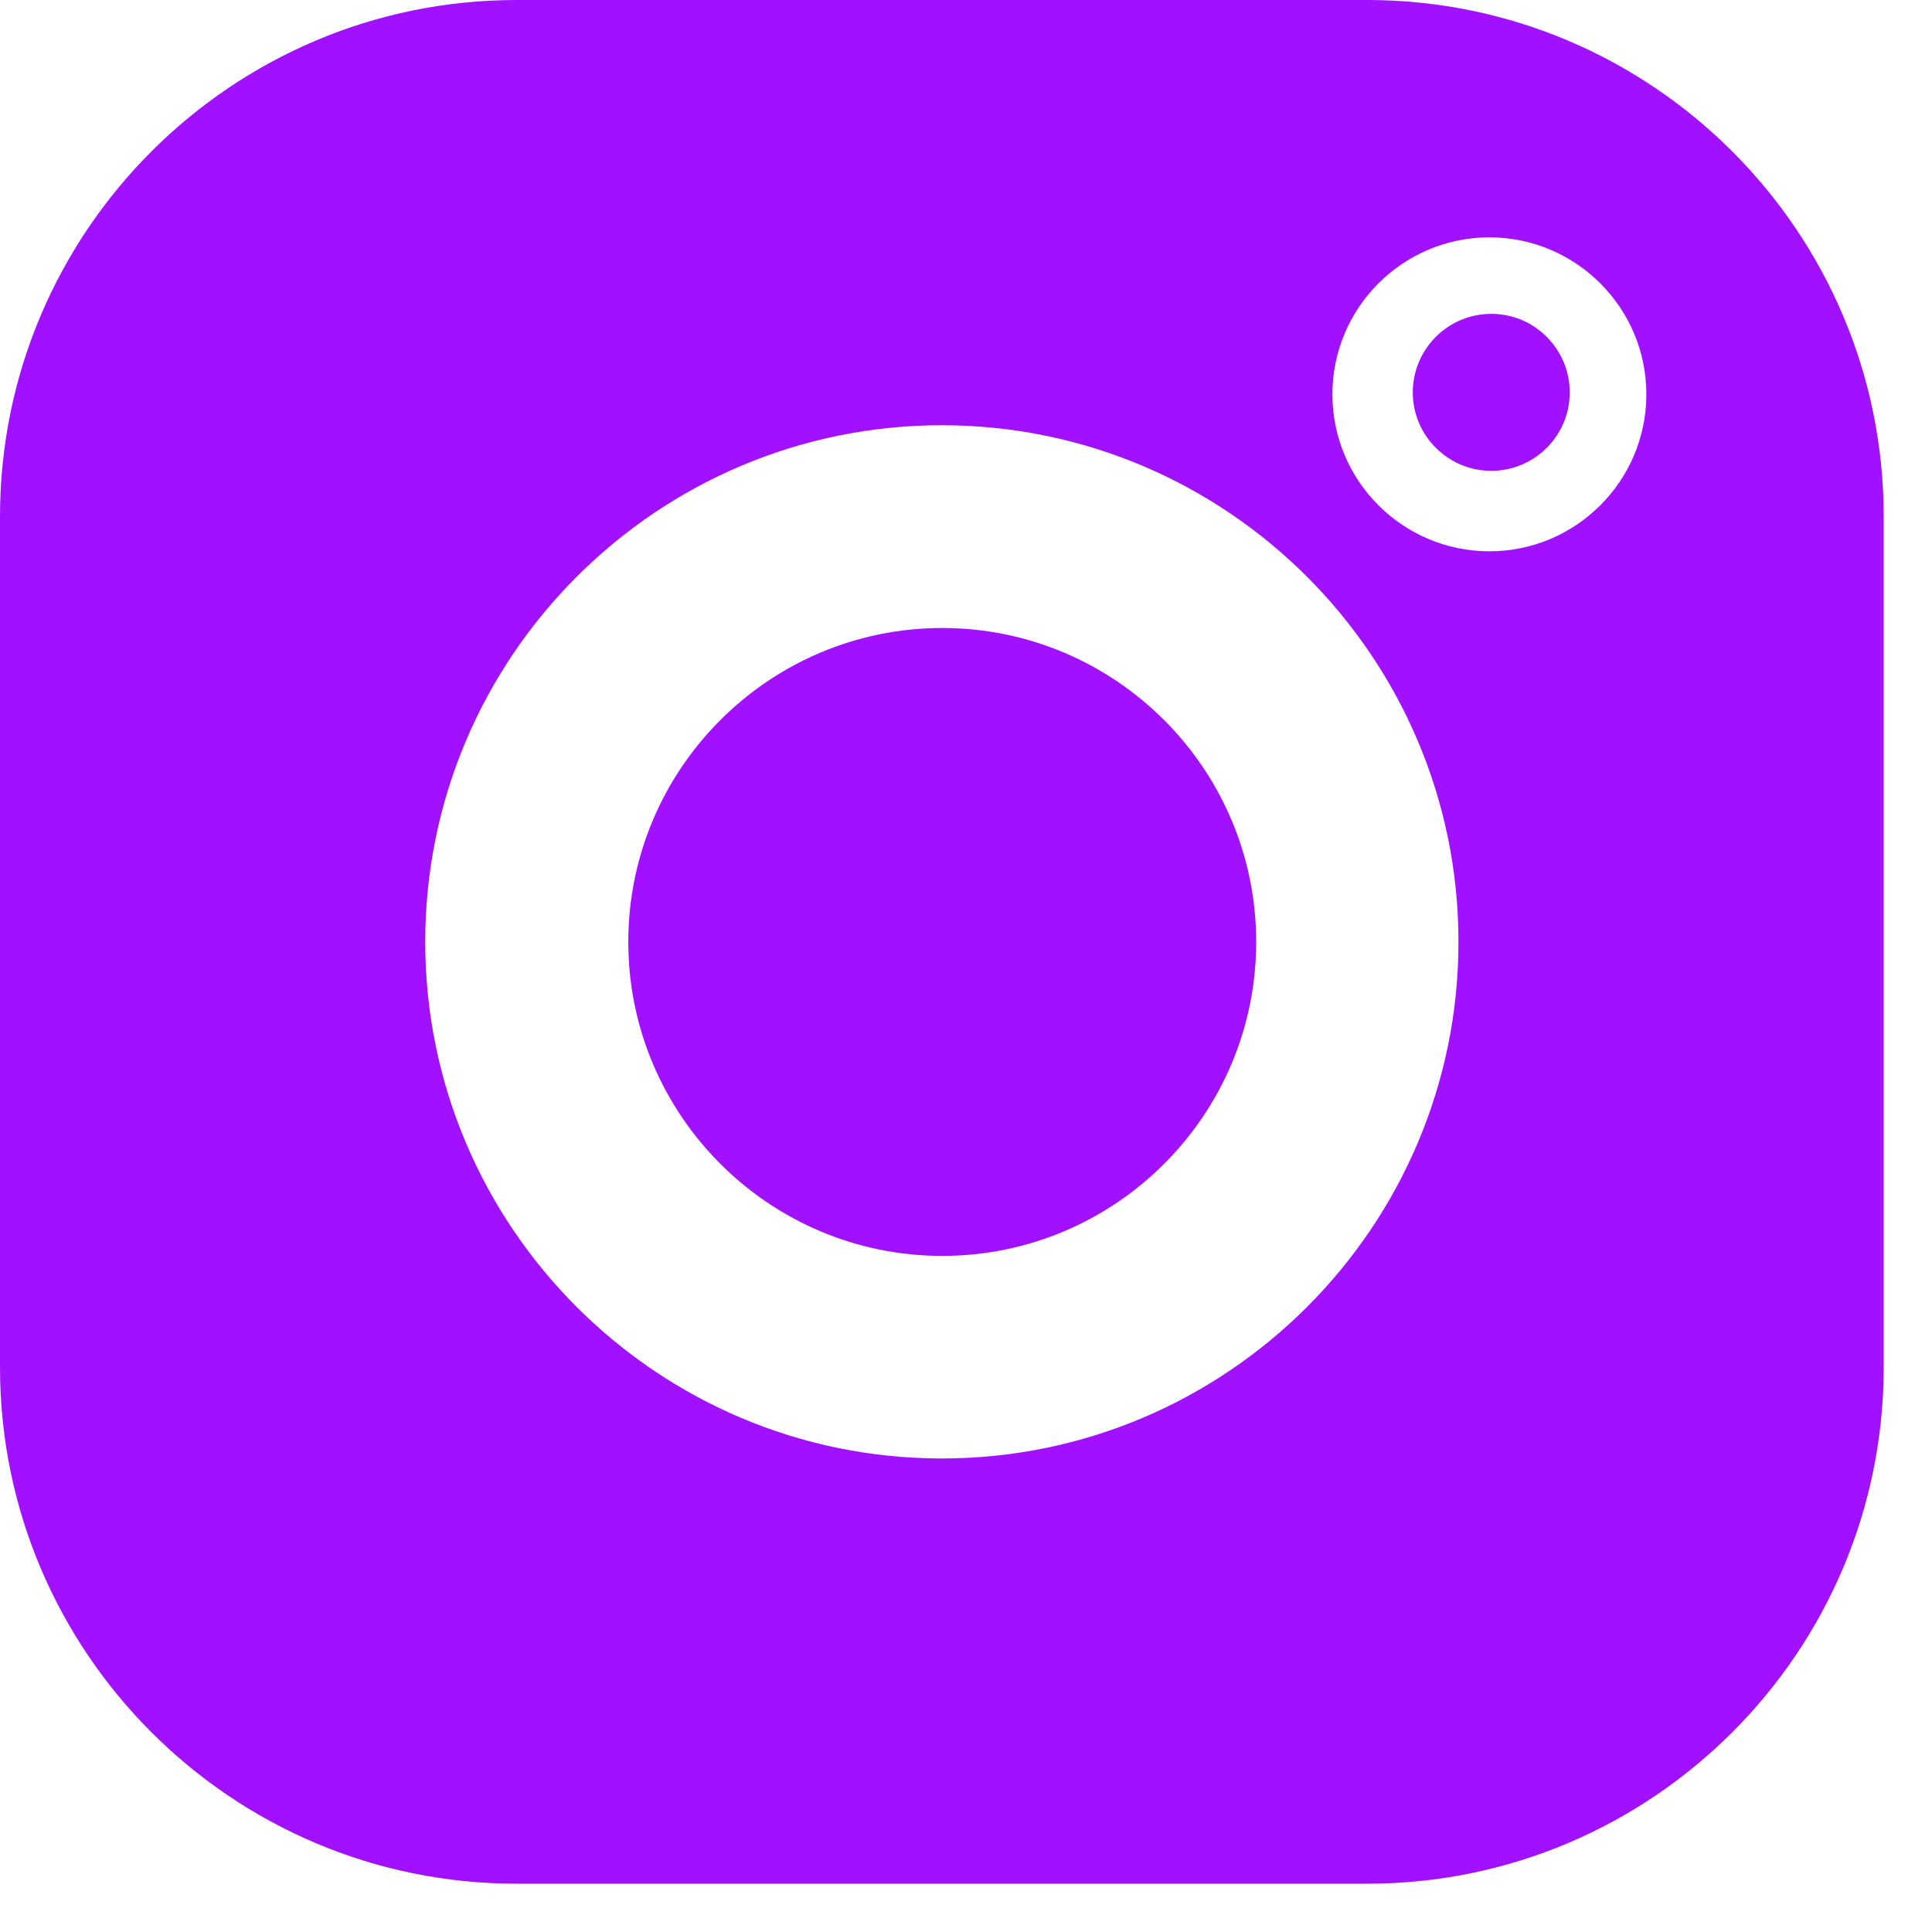
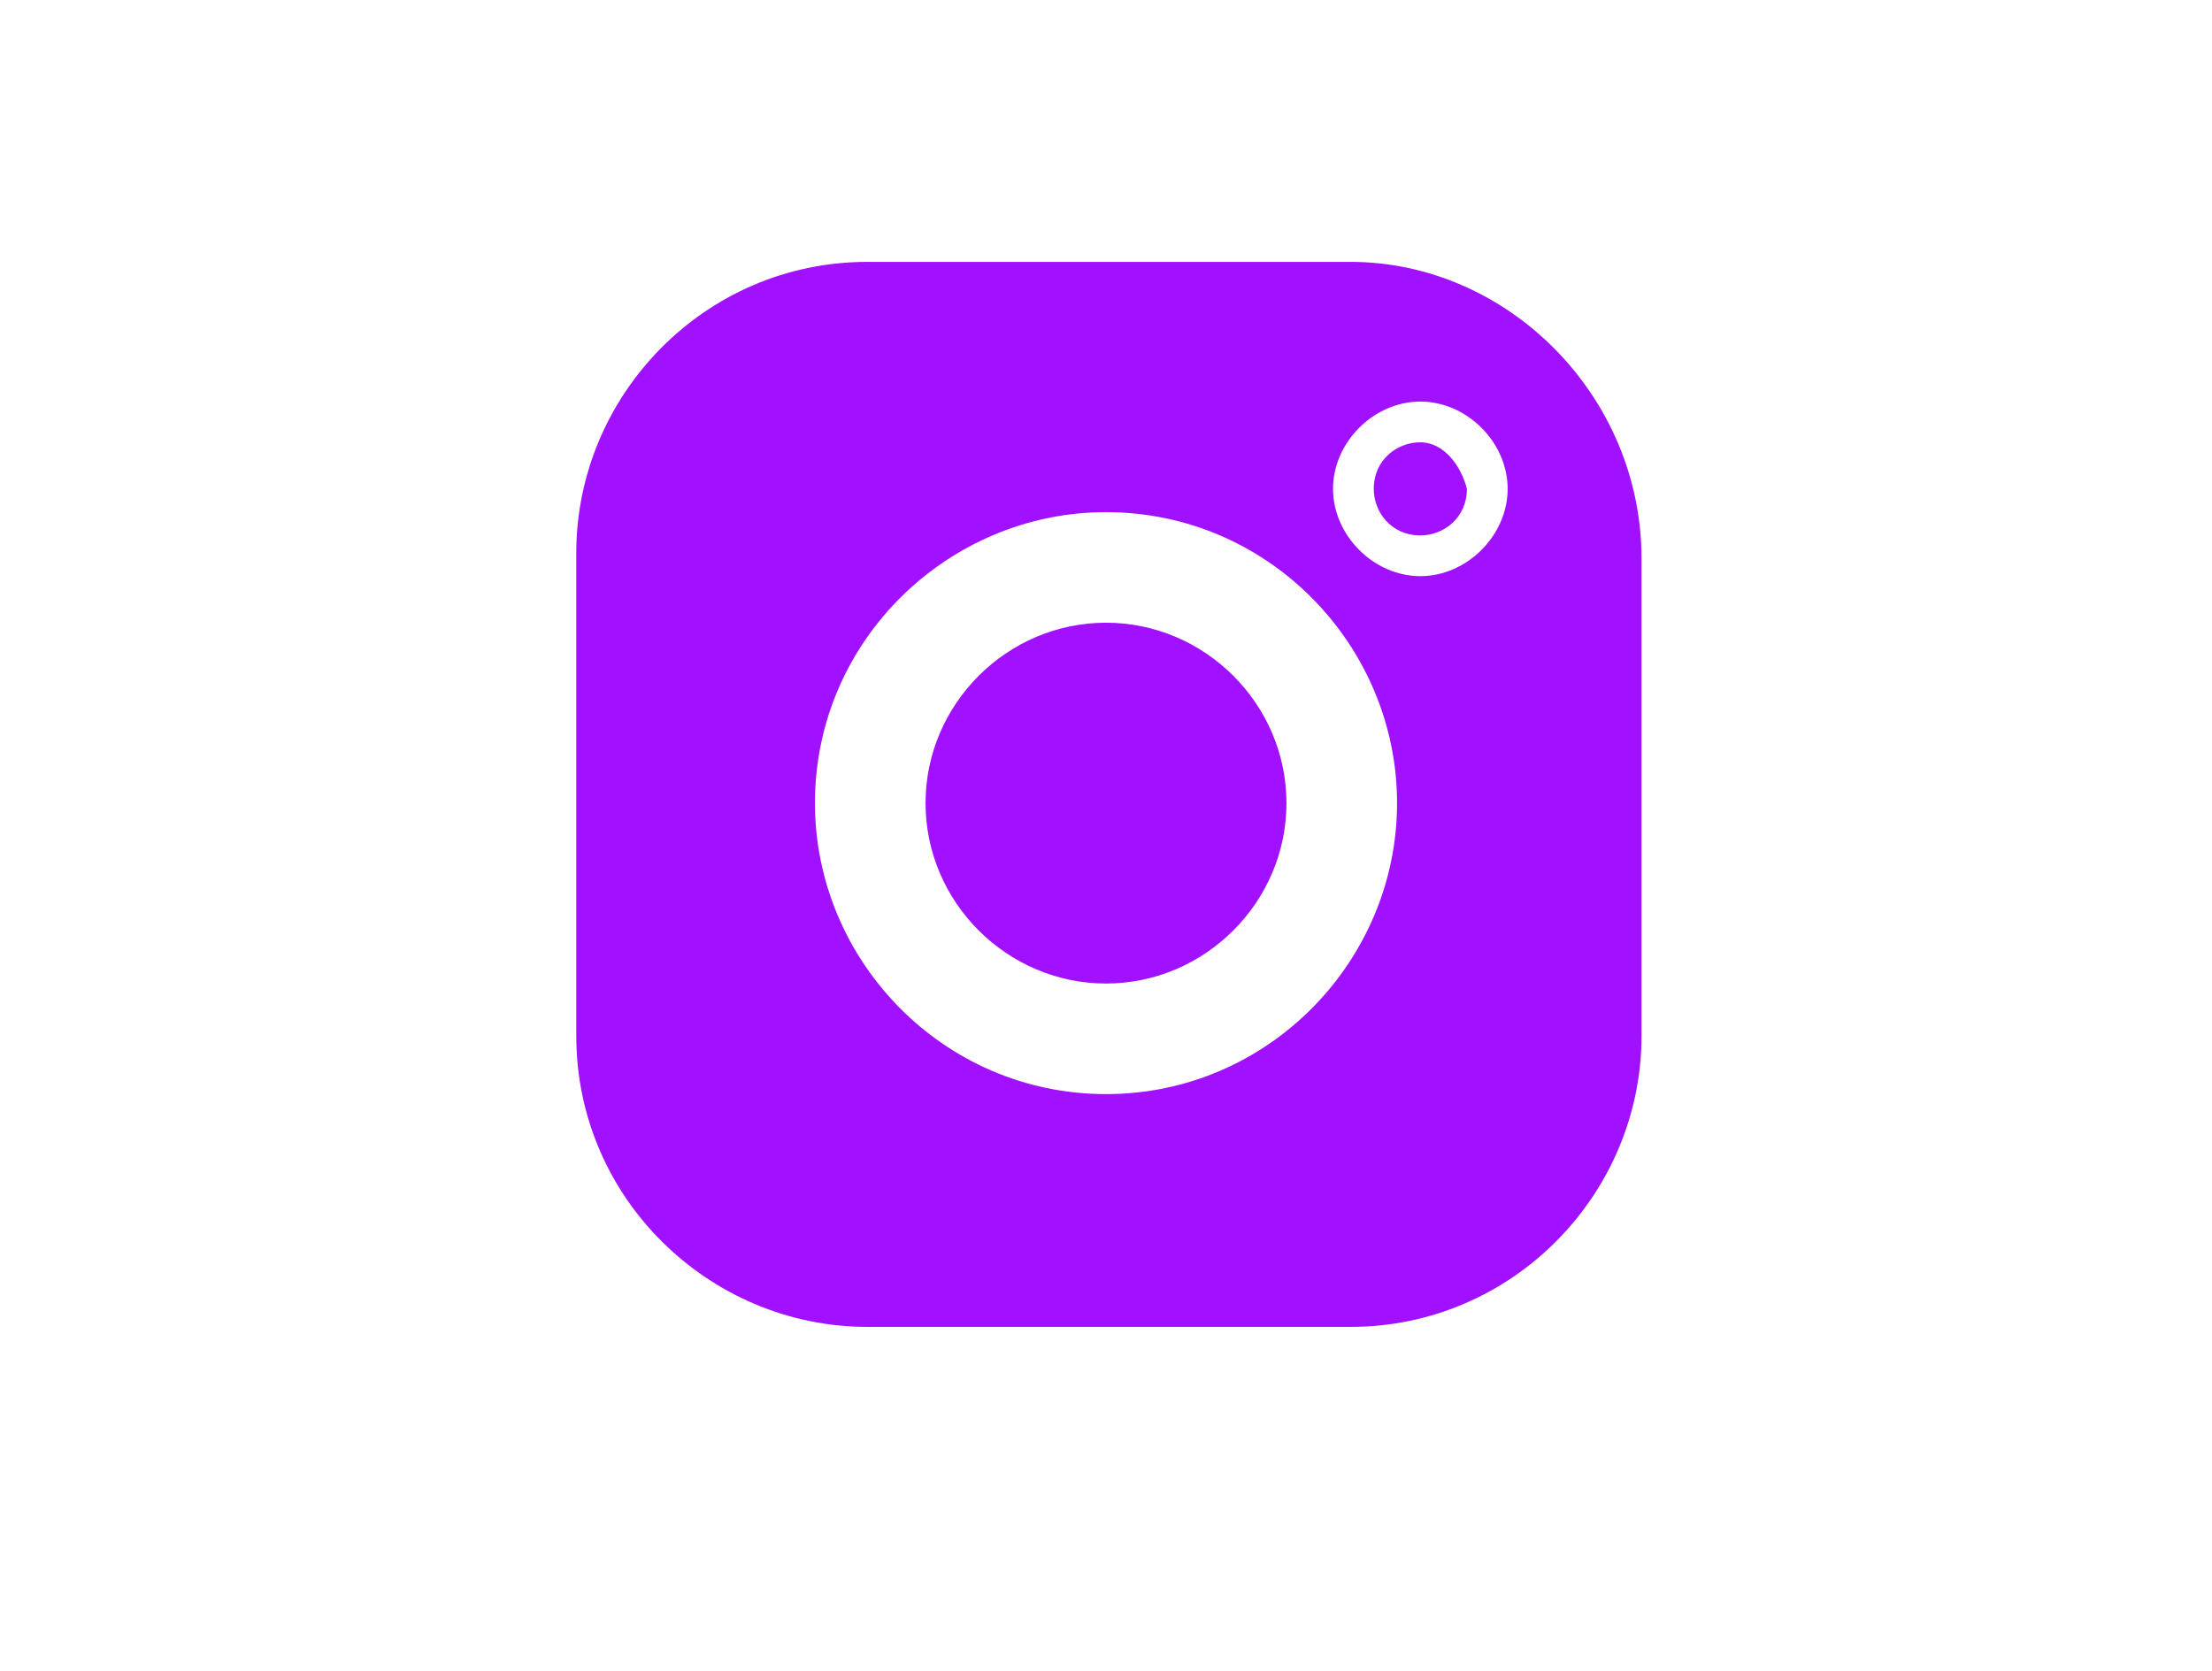
- <svg xmlns="http://www.w3.org/2000/svg" width="20" height="20" viewBox="0 0 20 20" fill="none">
-   <path d="M15.438 3.249C14.989 3.249 14.625 3.614 14.625 4.062C14.625 4.509 14.989 4.874 15.438 4.874C15.886 4.874 16.25 4.51 16.25 4.062C16.25 3.614 15.886 3.249 15.438 3.249Z" fill="#A111FF" />
-   <path d="M9.754 6.501C7.962 6.501 6.504 7.959 6.504 9.751C6.504 11.543 7.962 13.001 9.754 13.001C11.546 13.001 13.004 11.543 13.004 9.751C13.004 7.959 11.546 6.501 9.754 6.501Z" fill="#A111FF" />
-   <path d="M14.154 0H5.346C2.398 0 0 2.398 0 5.346V14.154C0 17.102 2.398 19.5 5.346 19.5H14.154C17.102 19.5 19.5 17.102 19.5 14.154V5.346C19.5 2.398 17.102 0 14.154 0ZM9.75 15.098C6.801 15.098 4.402 12.699 4.402 9.75C4.402 6.801 6.801 4.402 9.75 4.402C12.699 4.402 15.098 6.801 15.098 9.75C15.098 12.699 12.699 15.098 9.75 15.098ZM15.418 5.707C14.522 5.707 13.793 4.978 13.793 4.082C13.793 3.186 14.522 2.457 15.418 2.457C16.314 2.457 17.043 3.186 17.043 4.082C17.043 4.978 16.314 5.707 15.418 5.707Z" fill="#A111FF" />
+ <svg xmlns="http://www.w3.org/2000/svg" version="1.1" id="Слой_1" x="0px" y="0px" viewBox="0 0 38 28.7" enable-background="new 0 0 38 28.7" xml:space="preserve">
+   <path fill="#A111FF" d="M24.4,7.6c-0.4,0-0.8,0.3-0.8,0.8c0,0.4,0.3,0.8,0.8,0.8c0.4,0,0.8-0.3,0.8-0.8C25.1,8,24.8,7.6,24.4,7.6z" />
+   <path fill="#A111FF" d="M19,10.7c-1.7,0-3.1,1.4-3.1,3.1s1.4,3.1,3.1,3.1c1.7,0,3.1-1.4,3.1-3.1C22.1,12.1,20.7,10.7,19,10.7z" />
+   <path fill="#A111FF" d="M23.2,4.5h-8.3c-2.8,0-5,2.3-5,5v8.3c0,2.8,2.3,5,5,5h8.3c2.8,0,5-2.3,5-5V9.6C28.2,6.8,25.9,4.5,23.2,4.5z   M19,18.8c-2.8,0-5-2.3-5-5c0-2.8,2.3-5,5-5c2.8,0,5,2.3,5,5C24,16.5,21.8,18.8,19,18.8z M24.4,9.9c-0.8,0-1.5-0.7-1.5-1.5  s0.7-1.5,1.5-1.5s1.5,0.7,1.5,1.5S25.2,9.9,24.4,9.9z" />
</svg>
